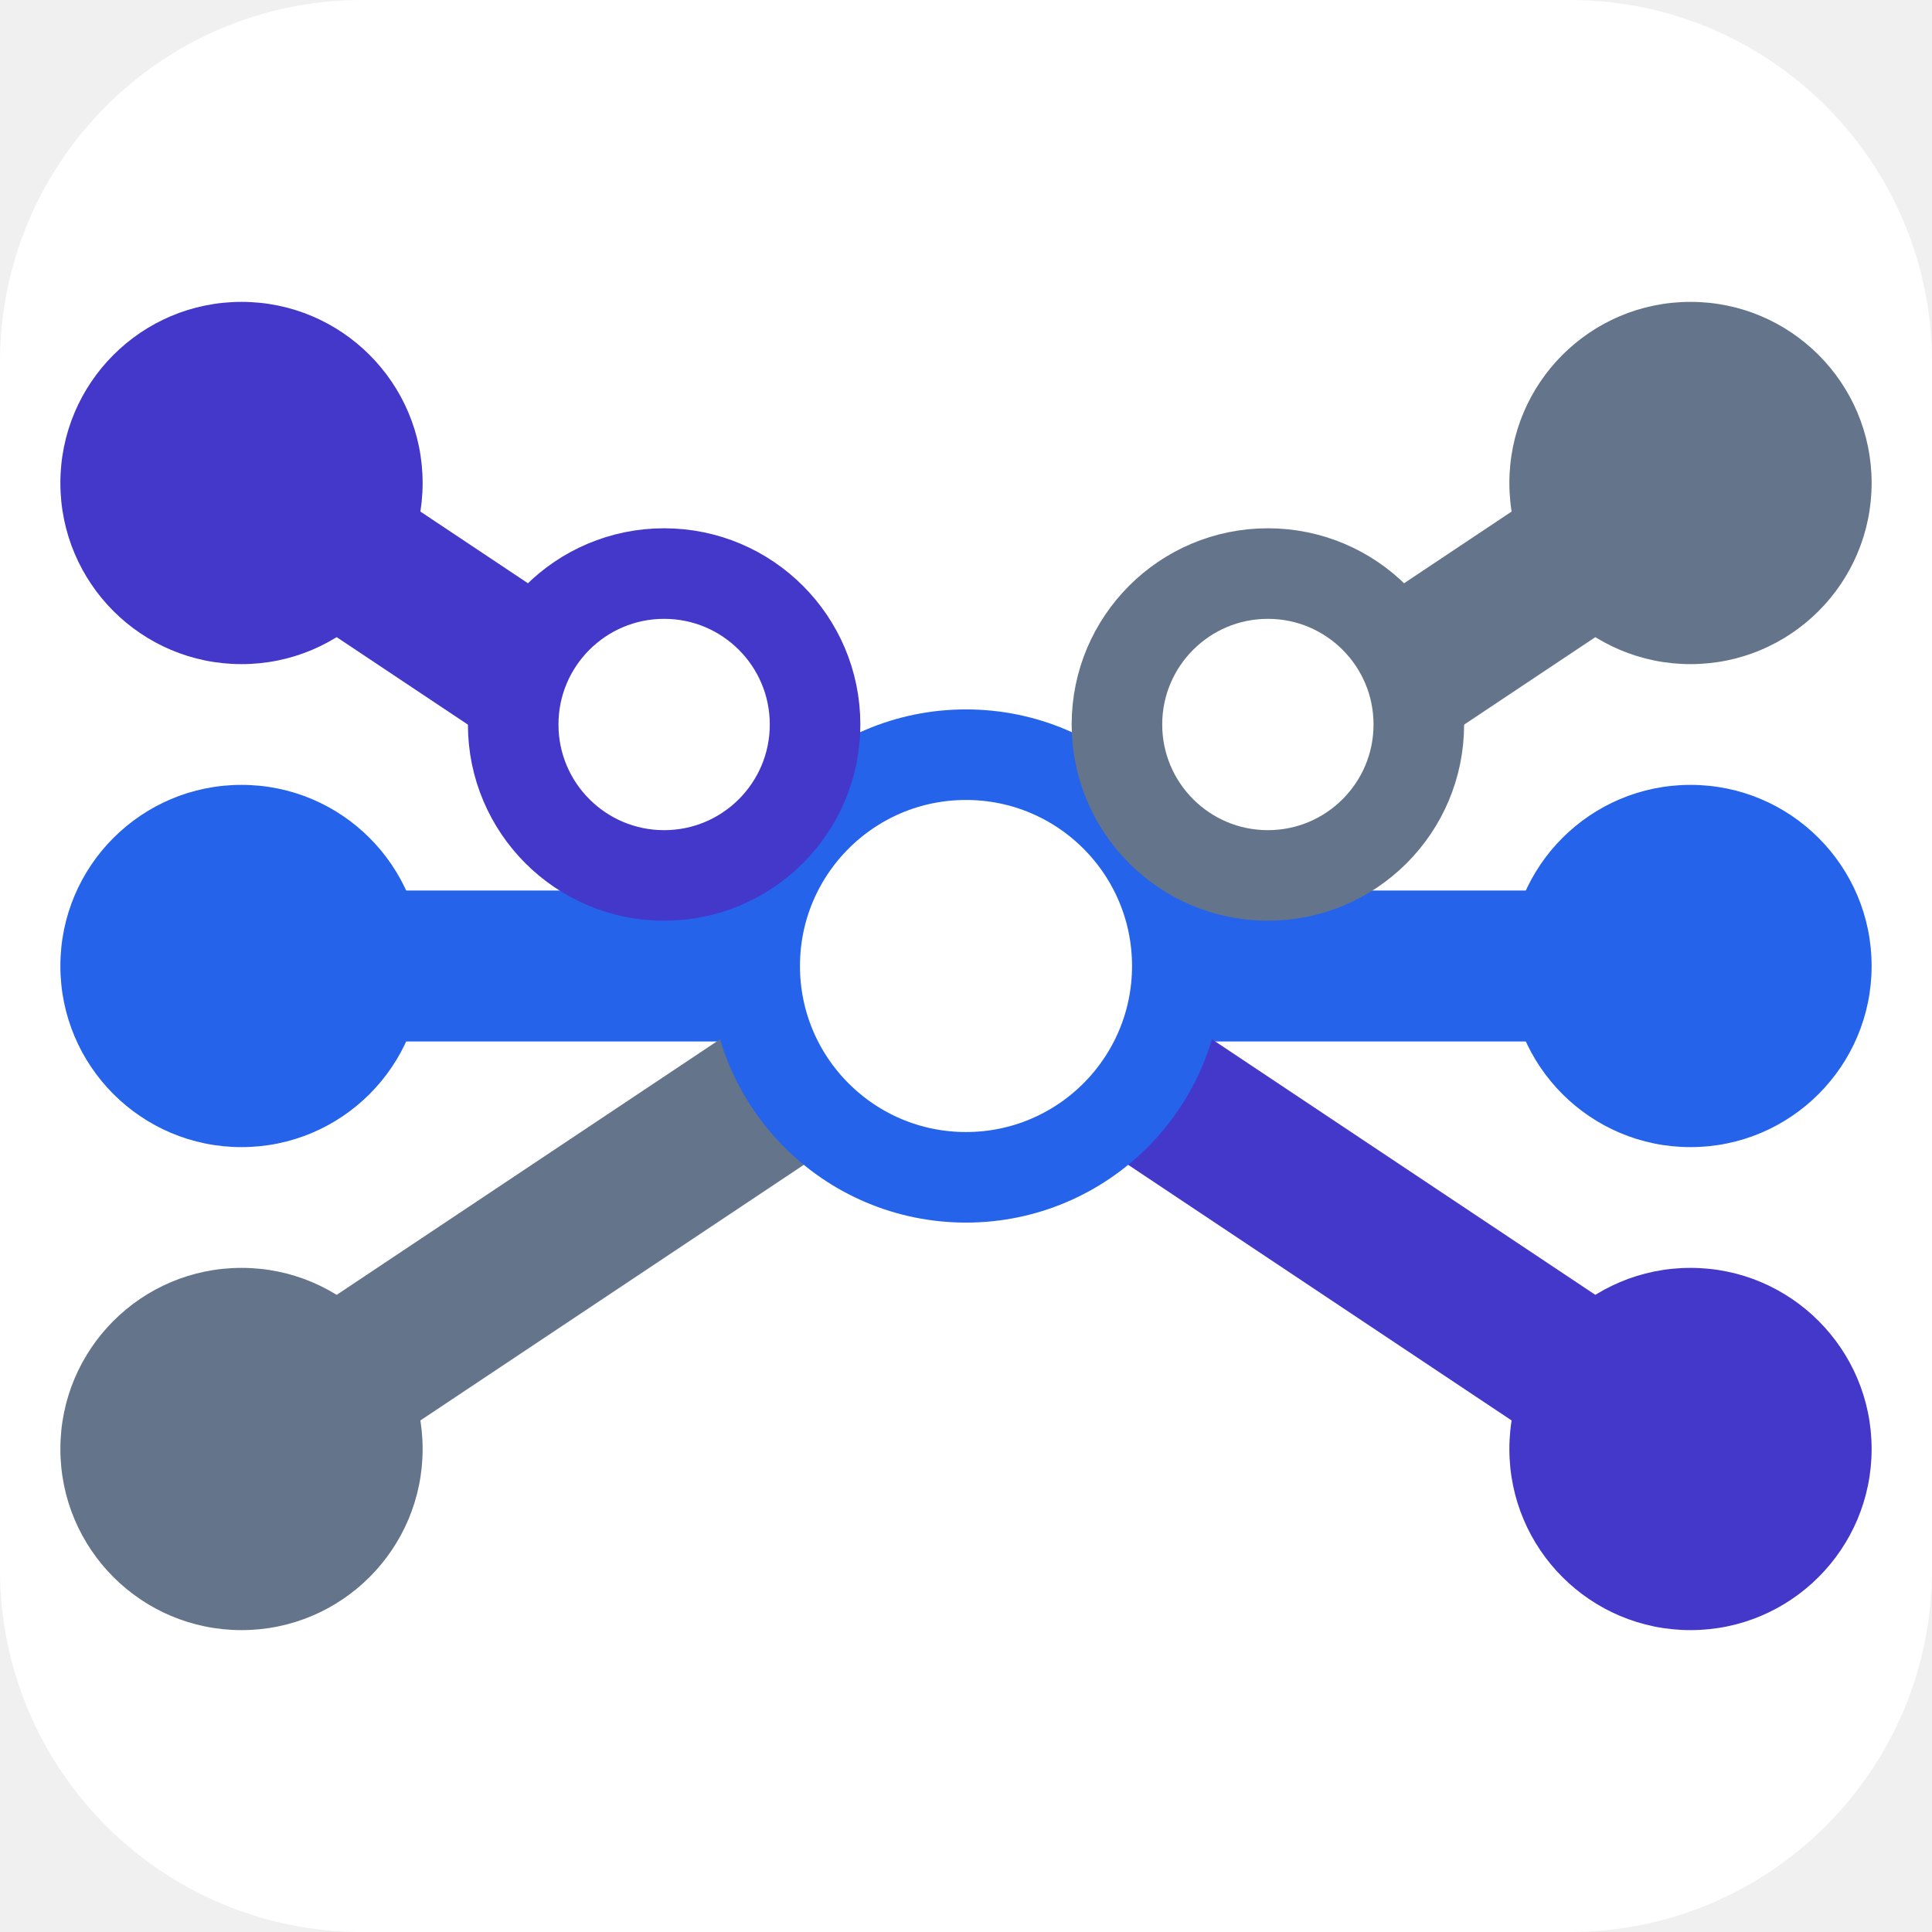
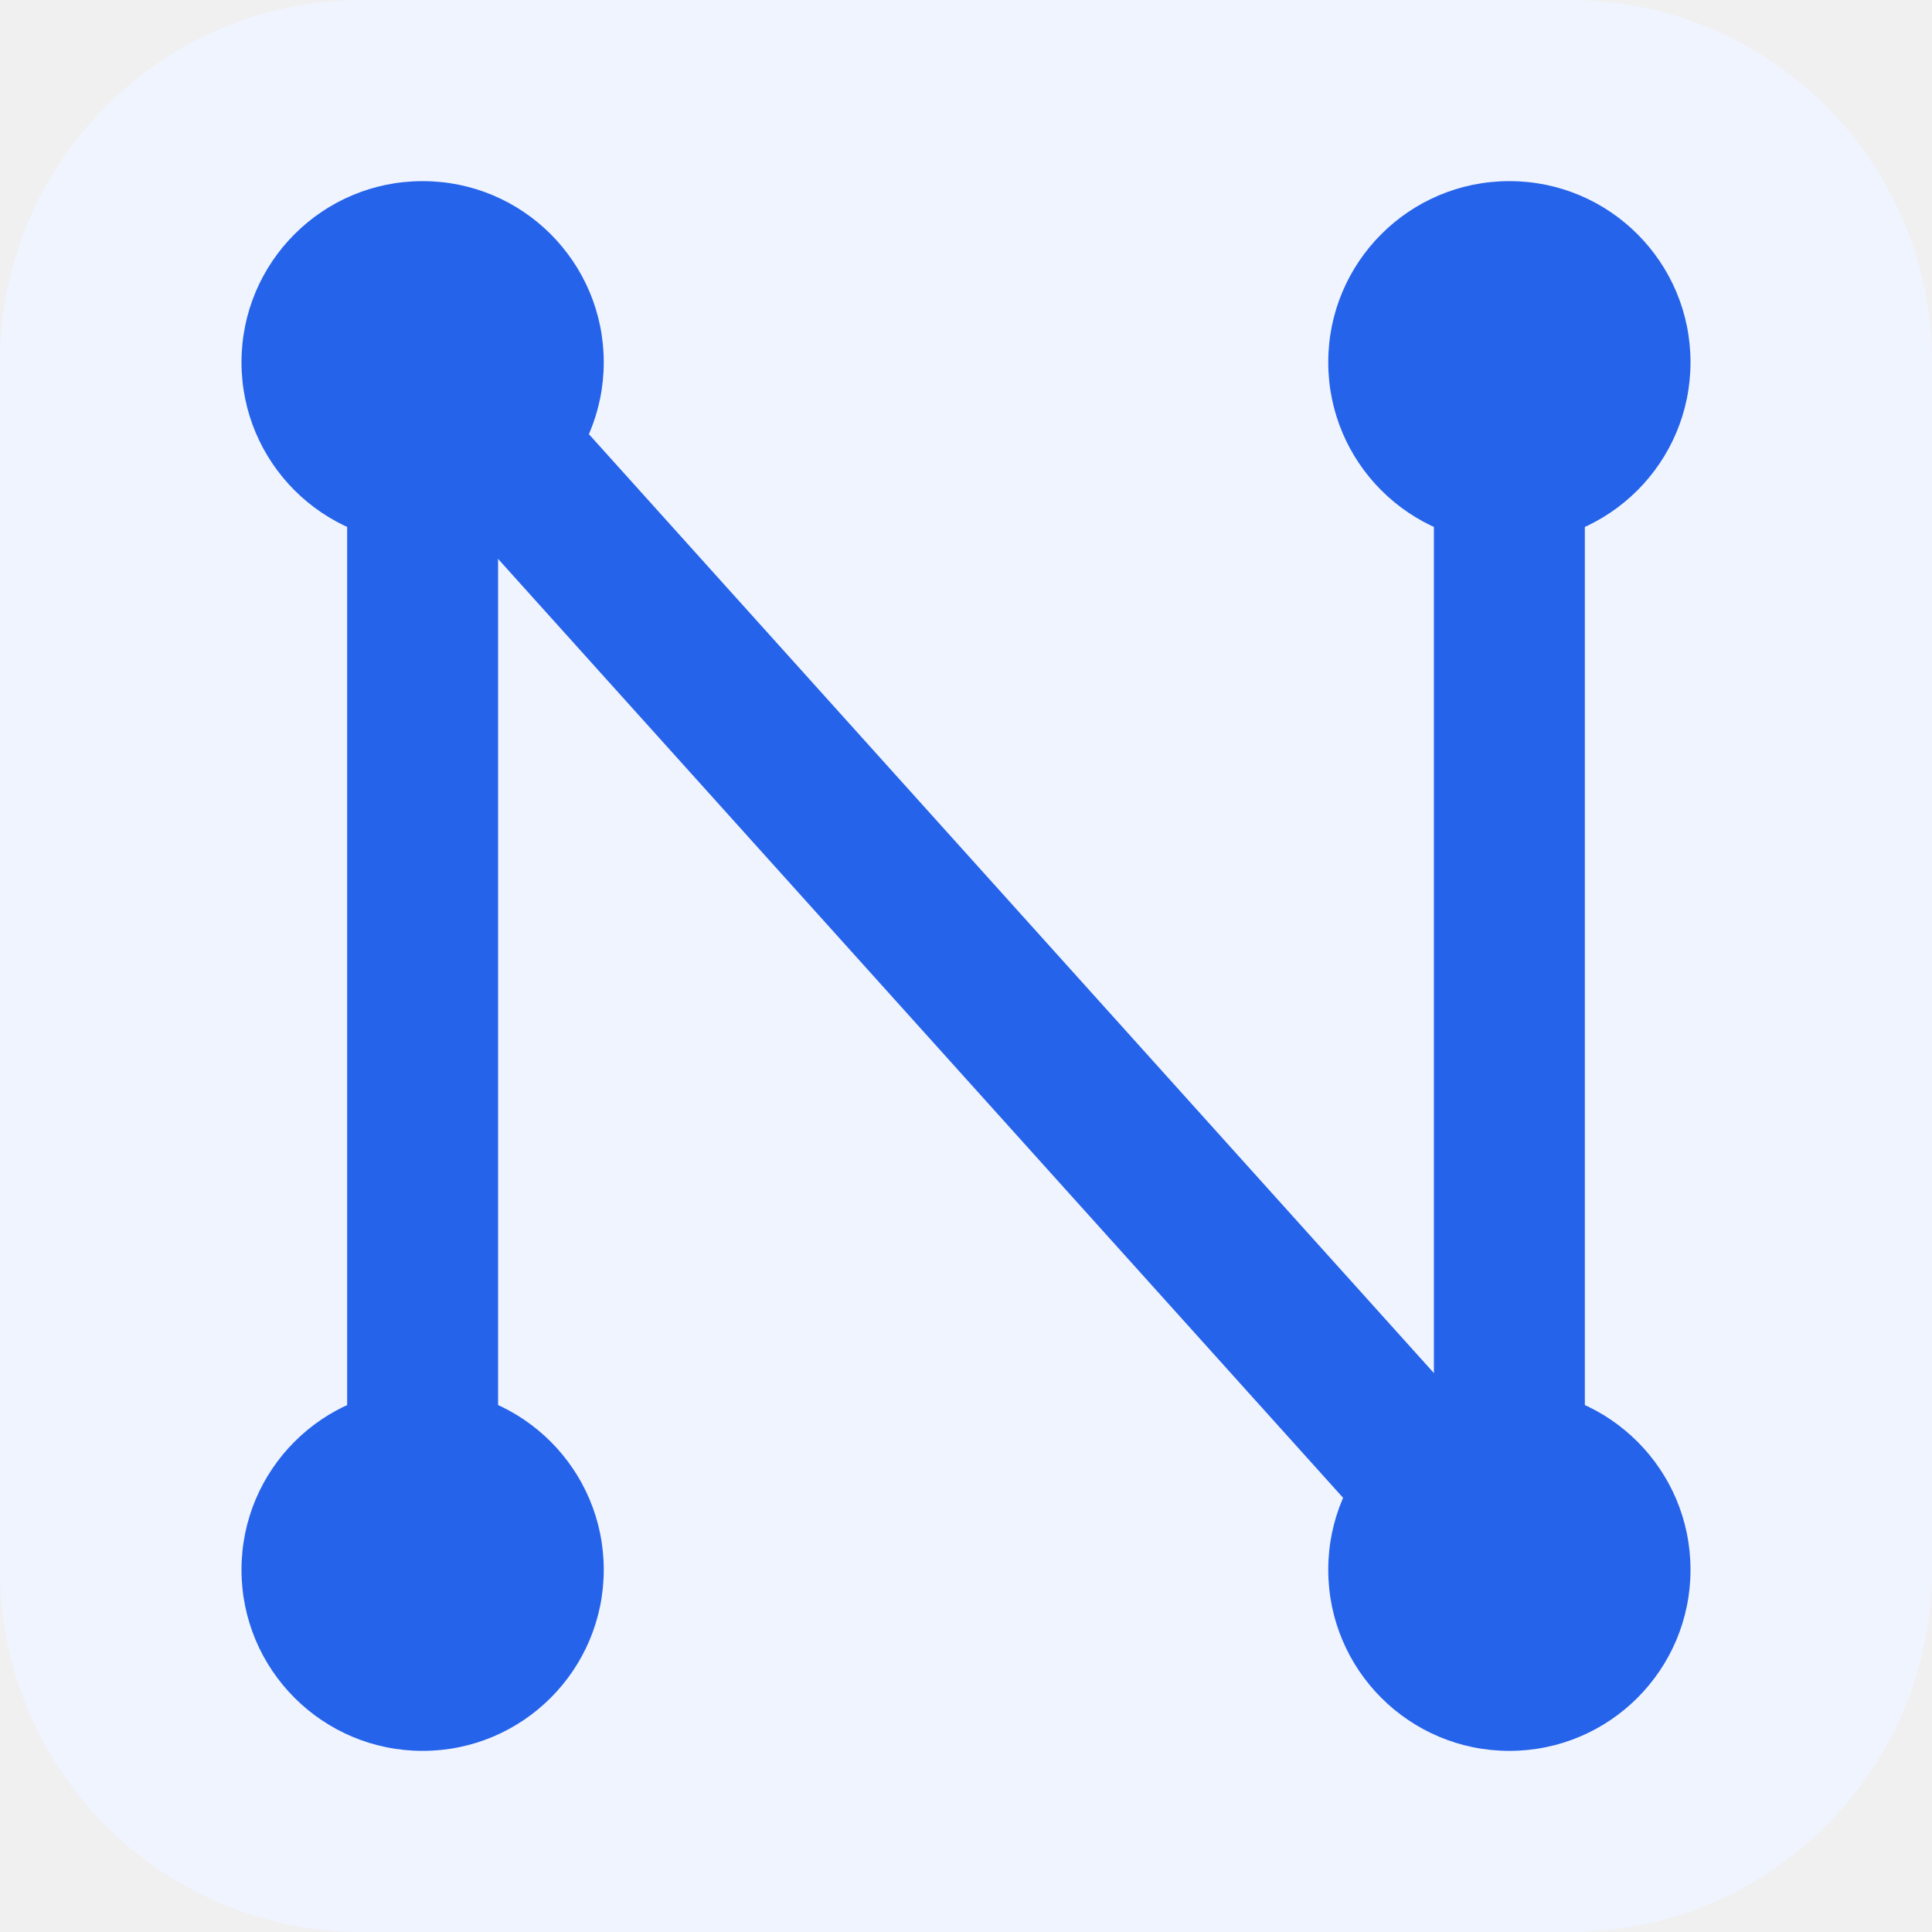
<svg xmlns="http://www.w3.org/2000/svg" viewBox="0 0 32 32" fill="none">
-   <rect width="32" height="32" rx="6" fill="#ffffff" />
-   <line x1="4" y1="16" x2="28" y2="16" stroke="#2563eb" stroke-width="2.5" stroke-linecap="round" />
-   <line x1="4" y1="8" x2="28" y2="24" stroke="#4338ca" stroke-width="2.5" stroke-linecap="round" />
-   <line x1="4" y1="24" x2="28" y2="8" stroke="#64748b" stroke-width="2.5" stroke-linecap="round" />
-   <circle cx="4" cy="16" r="3" fill="#2563eb" />
-   <circle cx="28" cy="16" r="3" fill="#2563eb" />
-   <circle cx="4" cy="8" r="3" fill="#4338ca" />
-   <circle cx="28" cy="24" r="3" fill="#4338ca" />
-   <circle cx="4" cy="24" r="3" fill="#64748b" />
-   <circle cx="28" cy="8" r="3" fill="#64748b" />
-   <circle cx="16" cy="16" r="3.5" fill="#ffffff" stroke="#2563eb" stroke-width="1.5" />
-   <circle cx="11" cy="12" r="2.5" fill="#ffffff" stroke="#4338ca" stroke-width="1.5" />
-   <circle cx="21" cy="12" r="2.5" fill="#ffffff" stroke="#64748b" stroke-width="1.5" />
+   <rect width="32" height="32" rx="6" fill="#f0f4ff" />
+   <line x1="7" y1="6" x2="7" y2="26" stroke="#2563eb" stroke-width="2.5" stroke-linecap="round" />
+   <line x1="7" y1="6" x2="25" y2="26" stroke="#2563eb" stroke-width="2.5" stroke-linecap="round" />
+   <line x1="25" y1="6" x2="25" y2="26" stroke="#2563eb" stroke-width="2.5" stroke-linecap="round" />
+   <circle cx="7" cy="6" r="3" fill="#2563eb" />
+   <circle cx="7" cy="26" r="3" fill="#2563eb" />
+   <circle cx="25" cy="6" r="3" fill="#2563eb" />
+   <circle cx="25" cy="26" r="3" fill="#2563eb" />
</svg>
